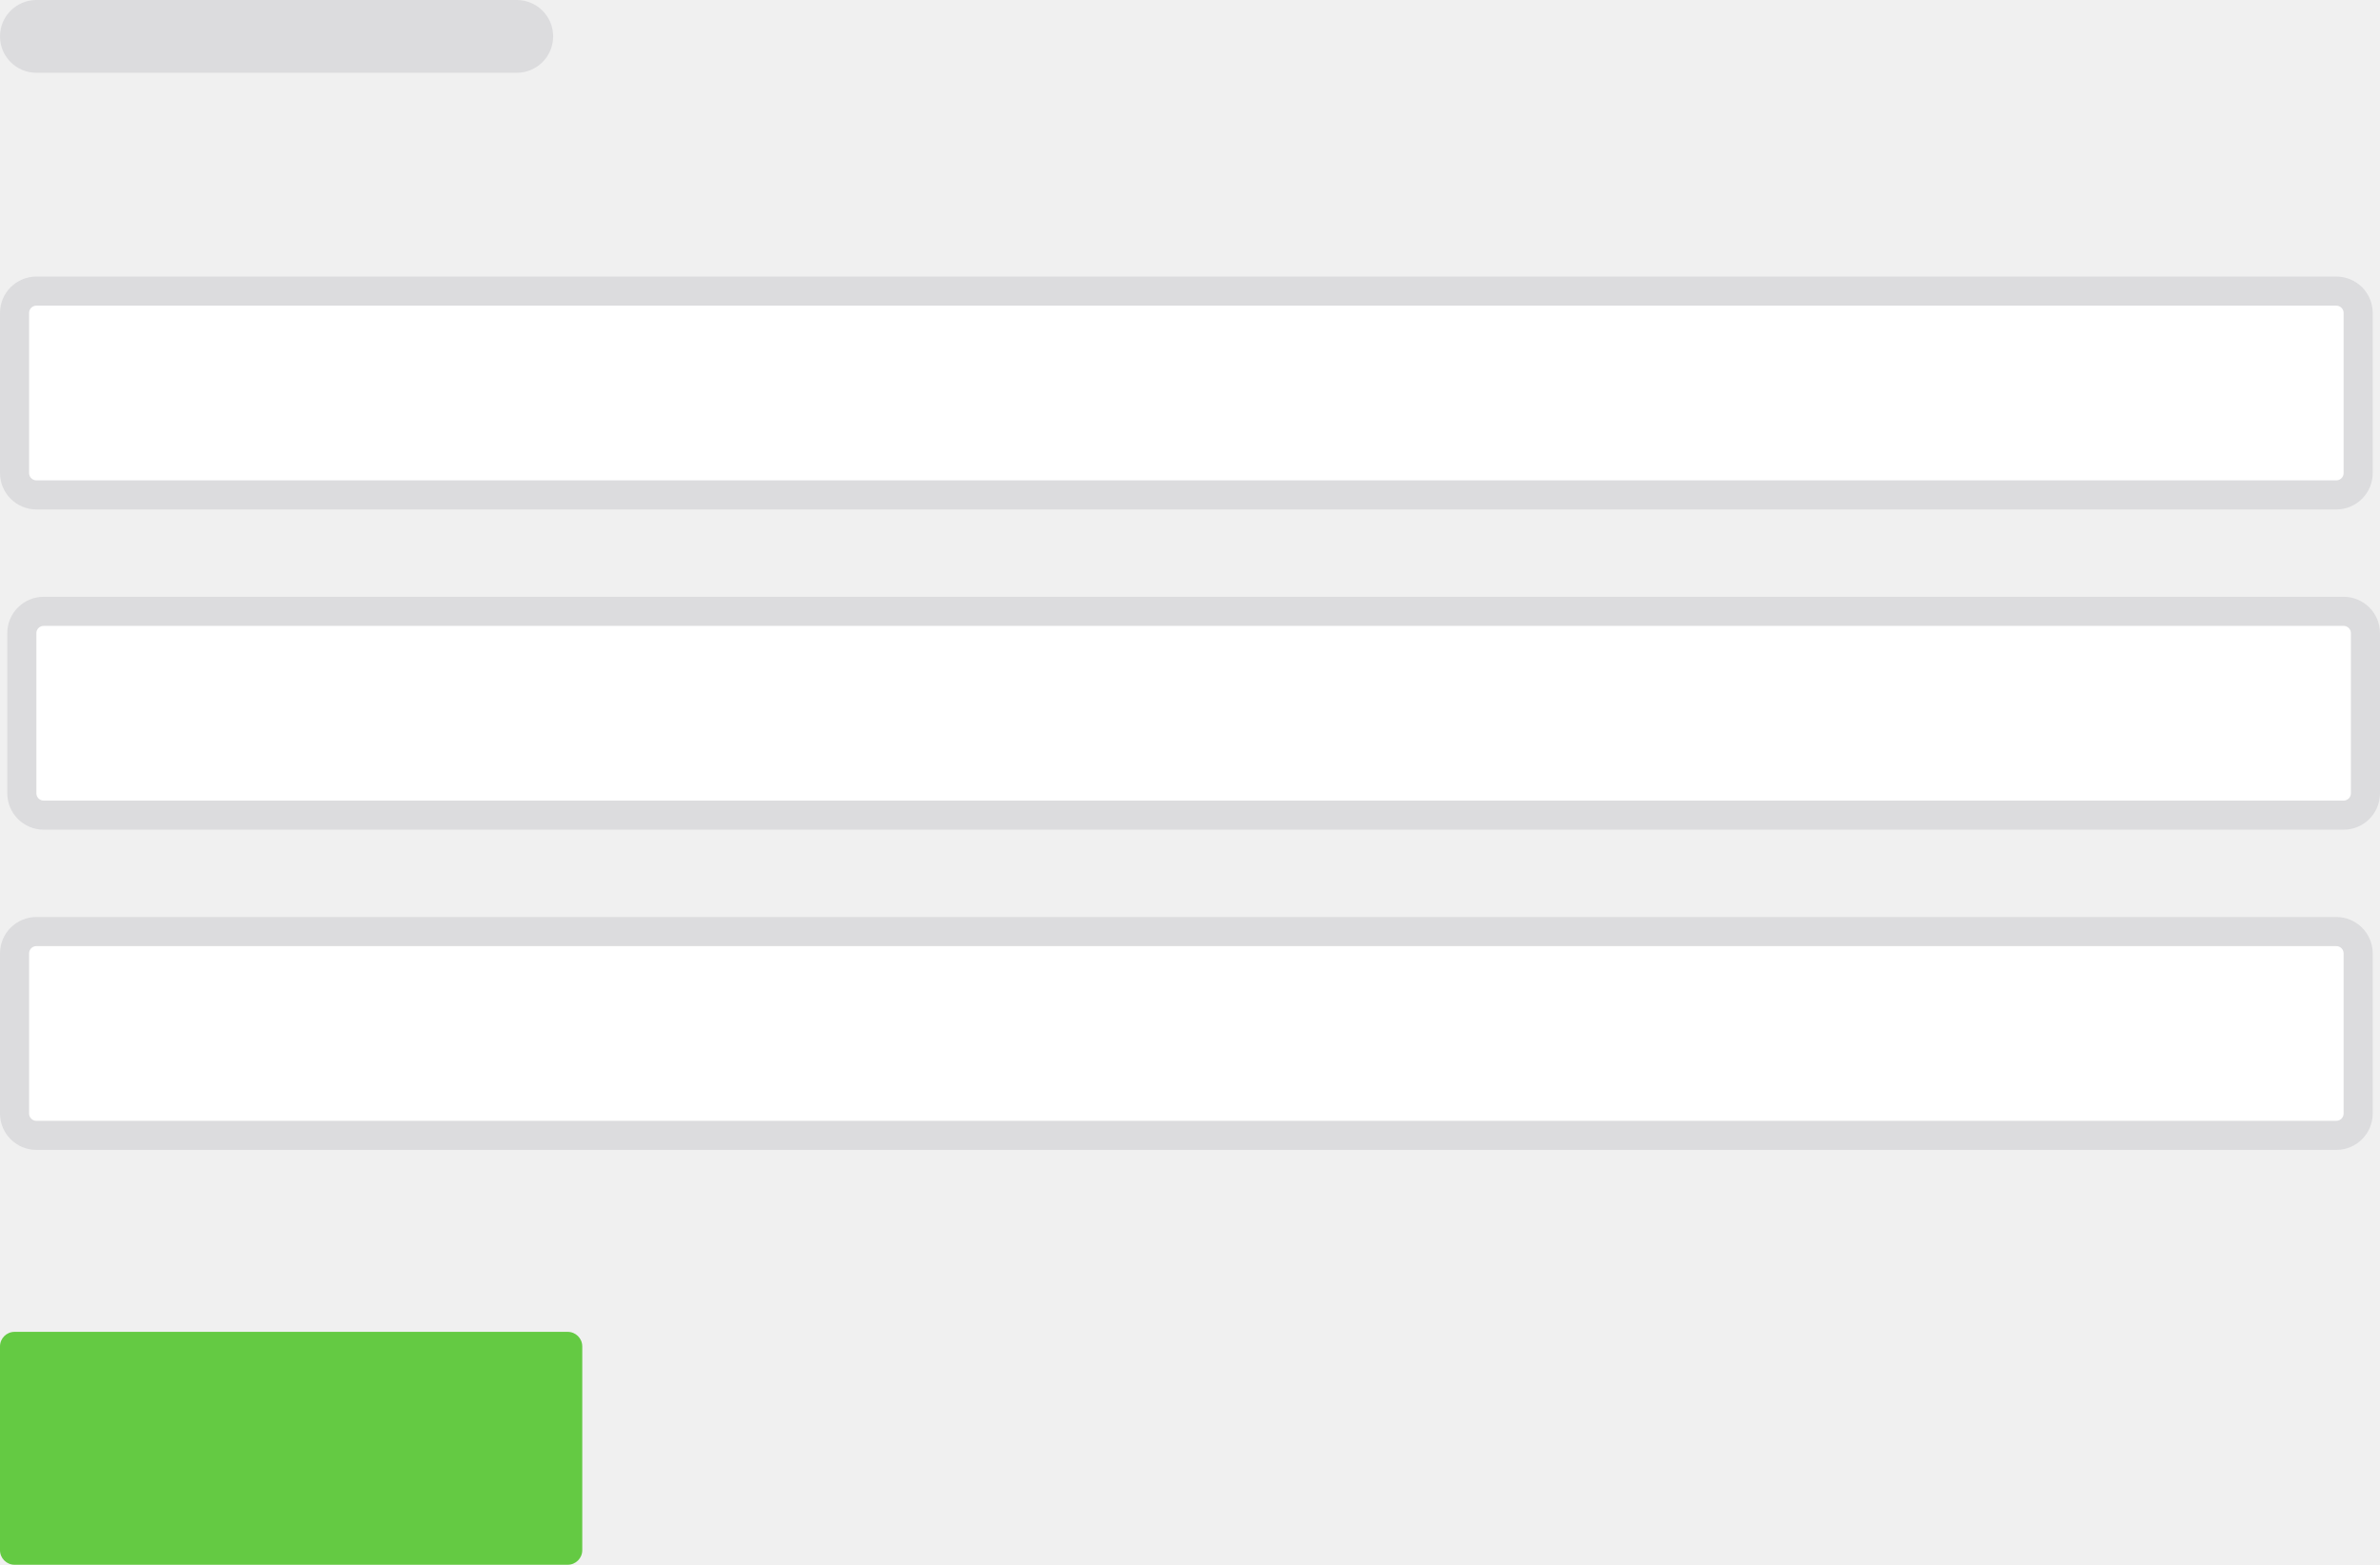
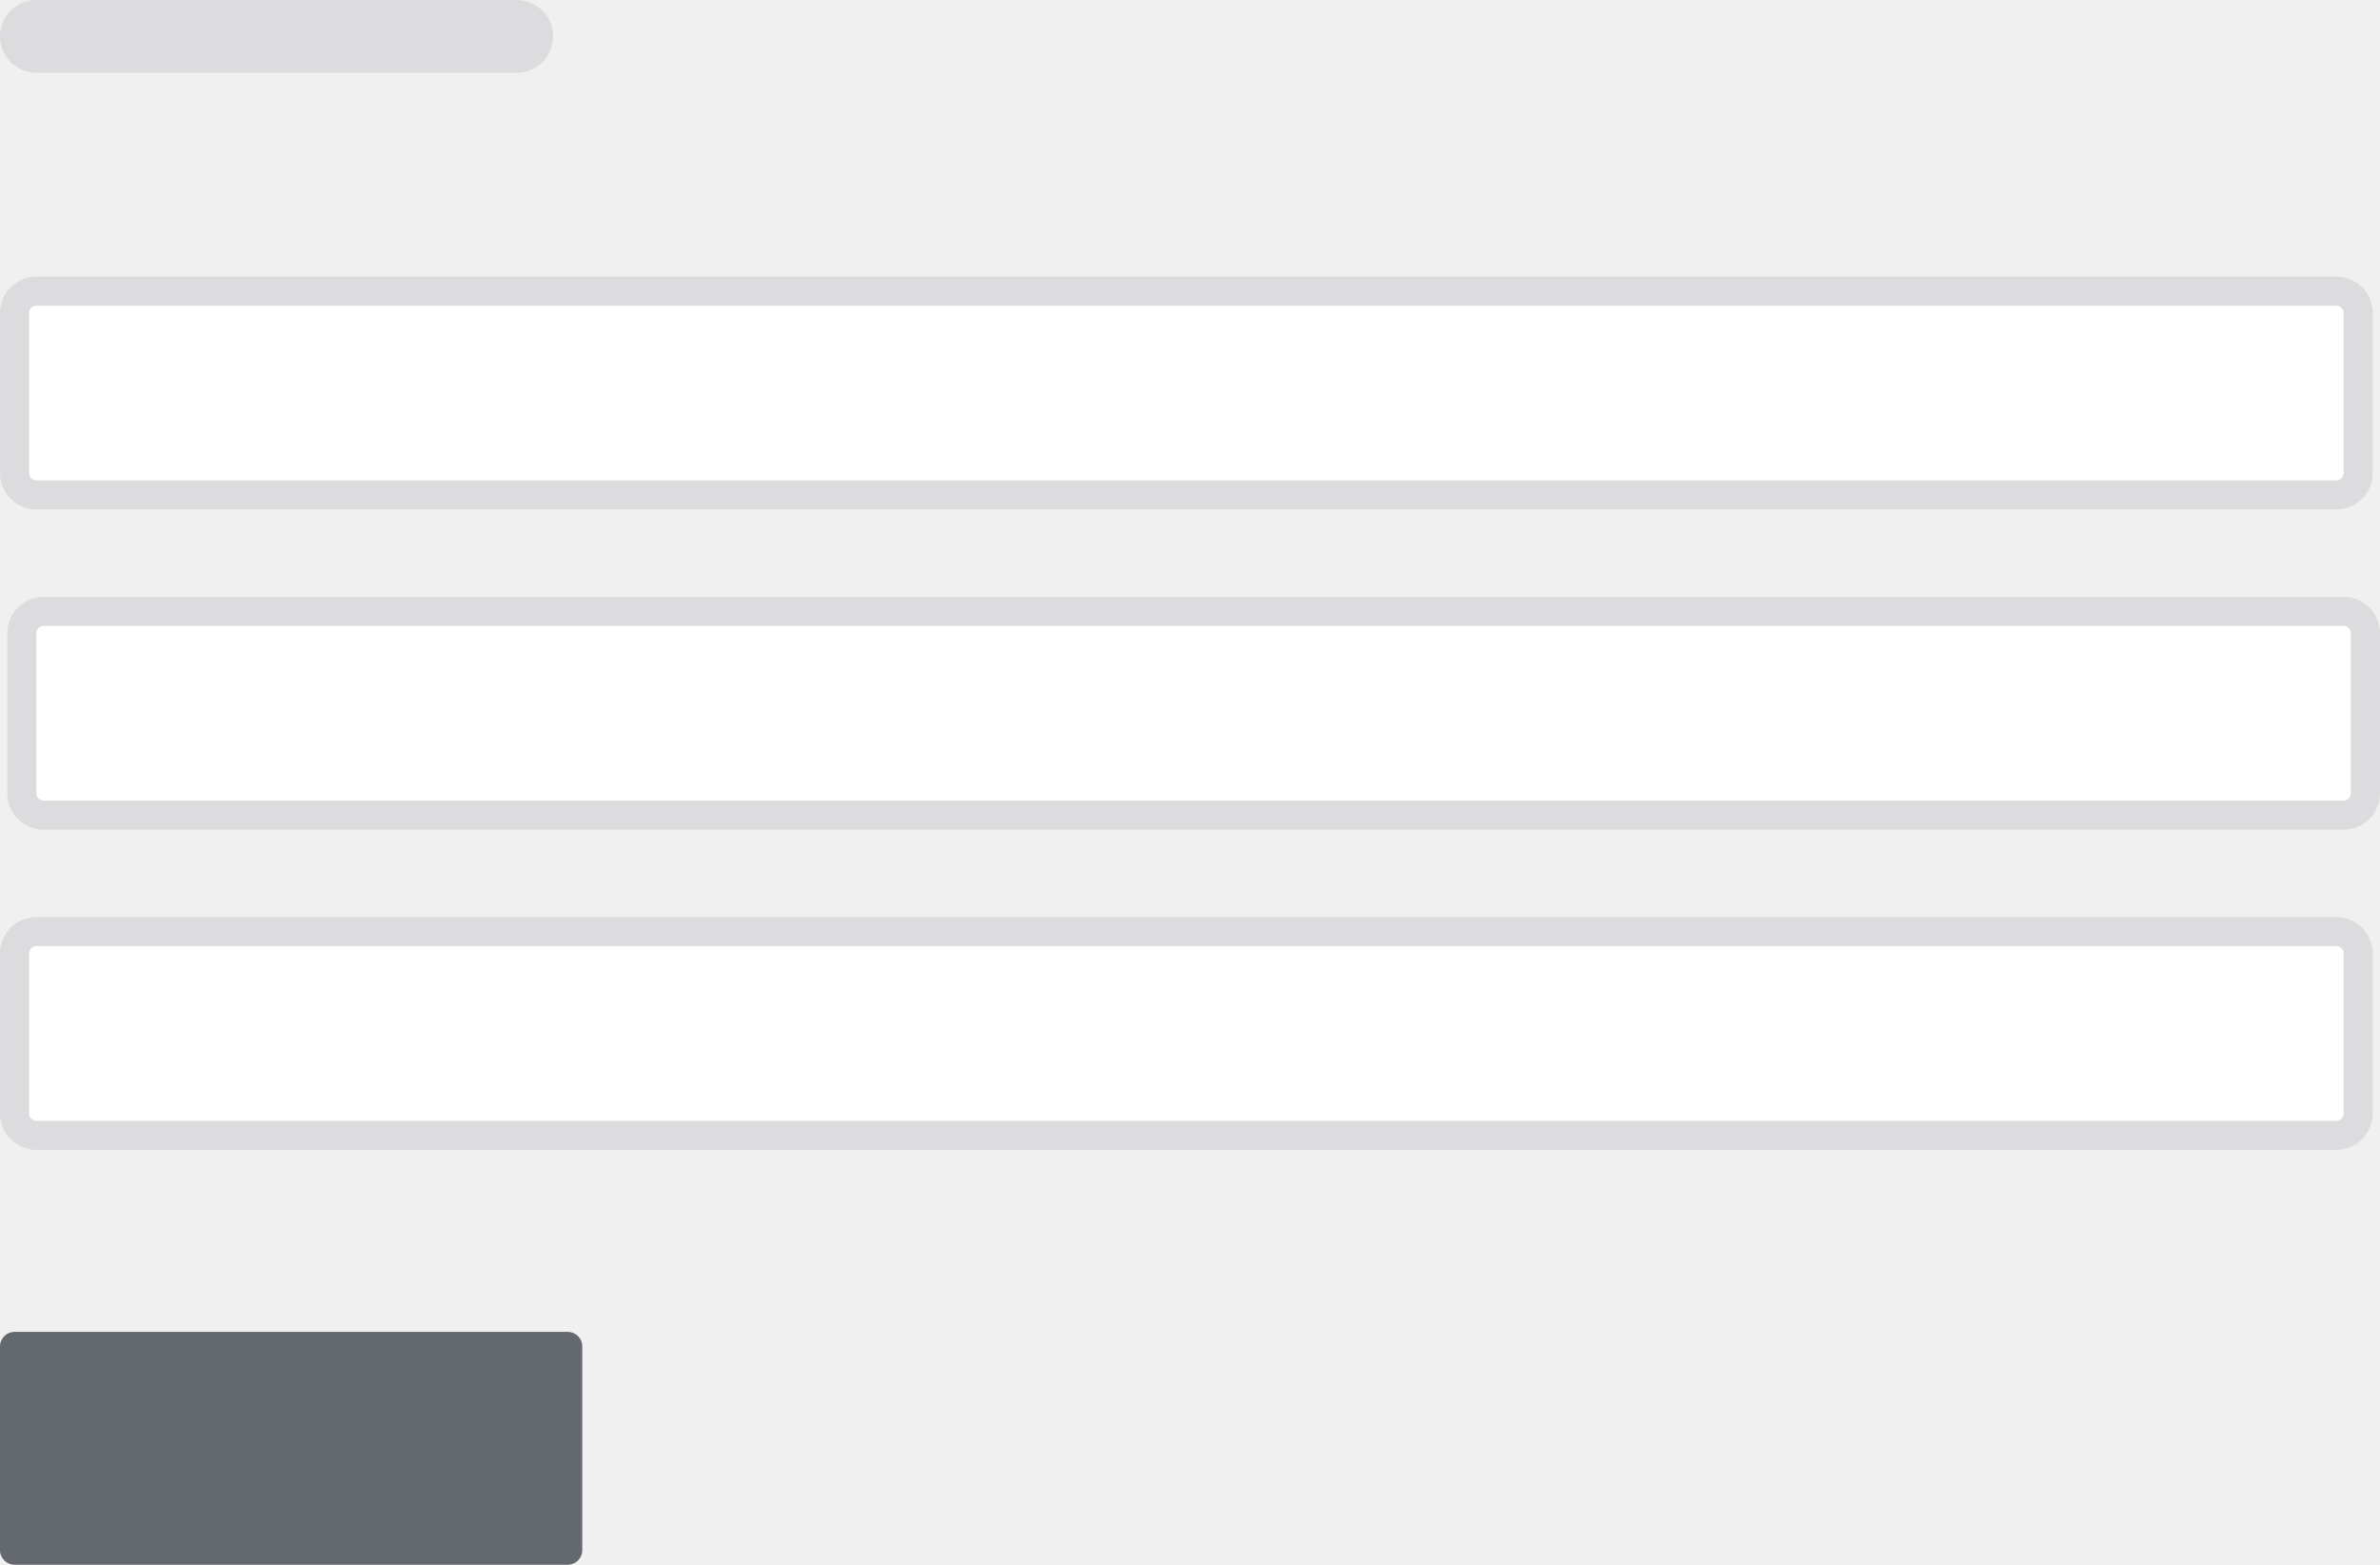
- <svg xmlns="http://www.w3.org/2000/svg" fill="none" height="215" viewBox="0 0 327 215" width="327">
-   <rect fill="#dcdcde" height="10" rx="5" width="76" />
-   <g fill="#fff" stroke="#dcdcde" stroke-linejoin="round" stroke-width="4">
-     <rect height="28" rx="3" width="322" x="2" y="40" />
-     <rect height="28" rx="3" width="322" x="3" y="84" />
-     <rect height="28" rx="3" width="322" x="2" y="128" />
-   </g>
-   <rect fill="#64ca43" height="32" rx="2" width="80" y="183" />
+ <svg xmlns="http://www.w3.org/2000/svg" width="327" height="215" viewBox="0 0 327 215" fill="none">
+   <rect width="76" height="10" rx="5" fill="#DCDCDE" />
+   <rect x="2" y="40" width="322" height="28" rx="3" fill="white" stroke="#DCDCDE" stroke-width="4" stroke-linejoin="round" />
+   <rect x="3" y="84" width="322" height="28" rx="3" fill="white" stroke="#DCDCDE" stroke-width="4" stroke-linejoin="round" />
+   <rect x="2" y="128" width="322" height="28" rx="3" fill="white" stroke="#DCDCDE" stroke-width="4" stroke-linejoin="round" />
+   <rect y="183" width="80" height="32" rx="2" fill="#646970" />
</svg>
